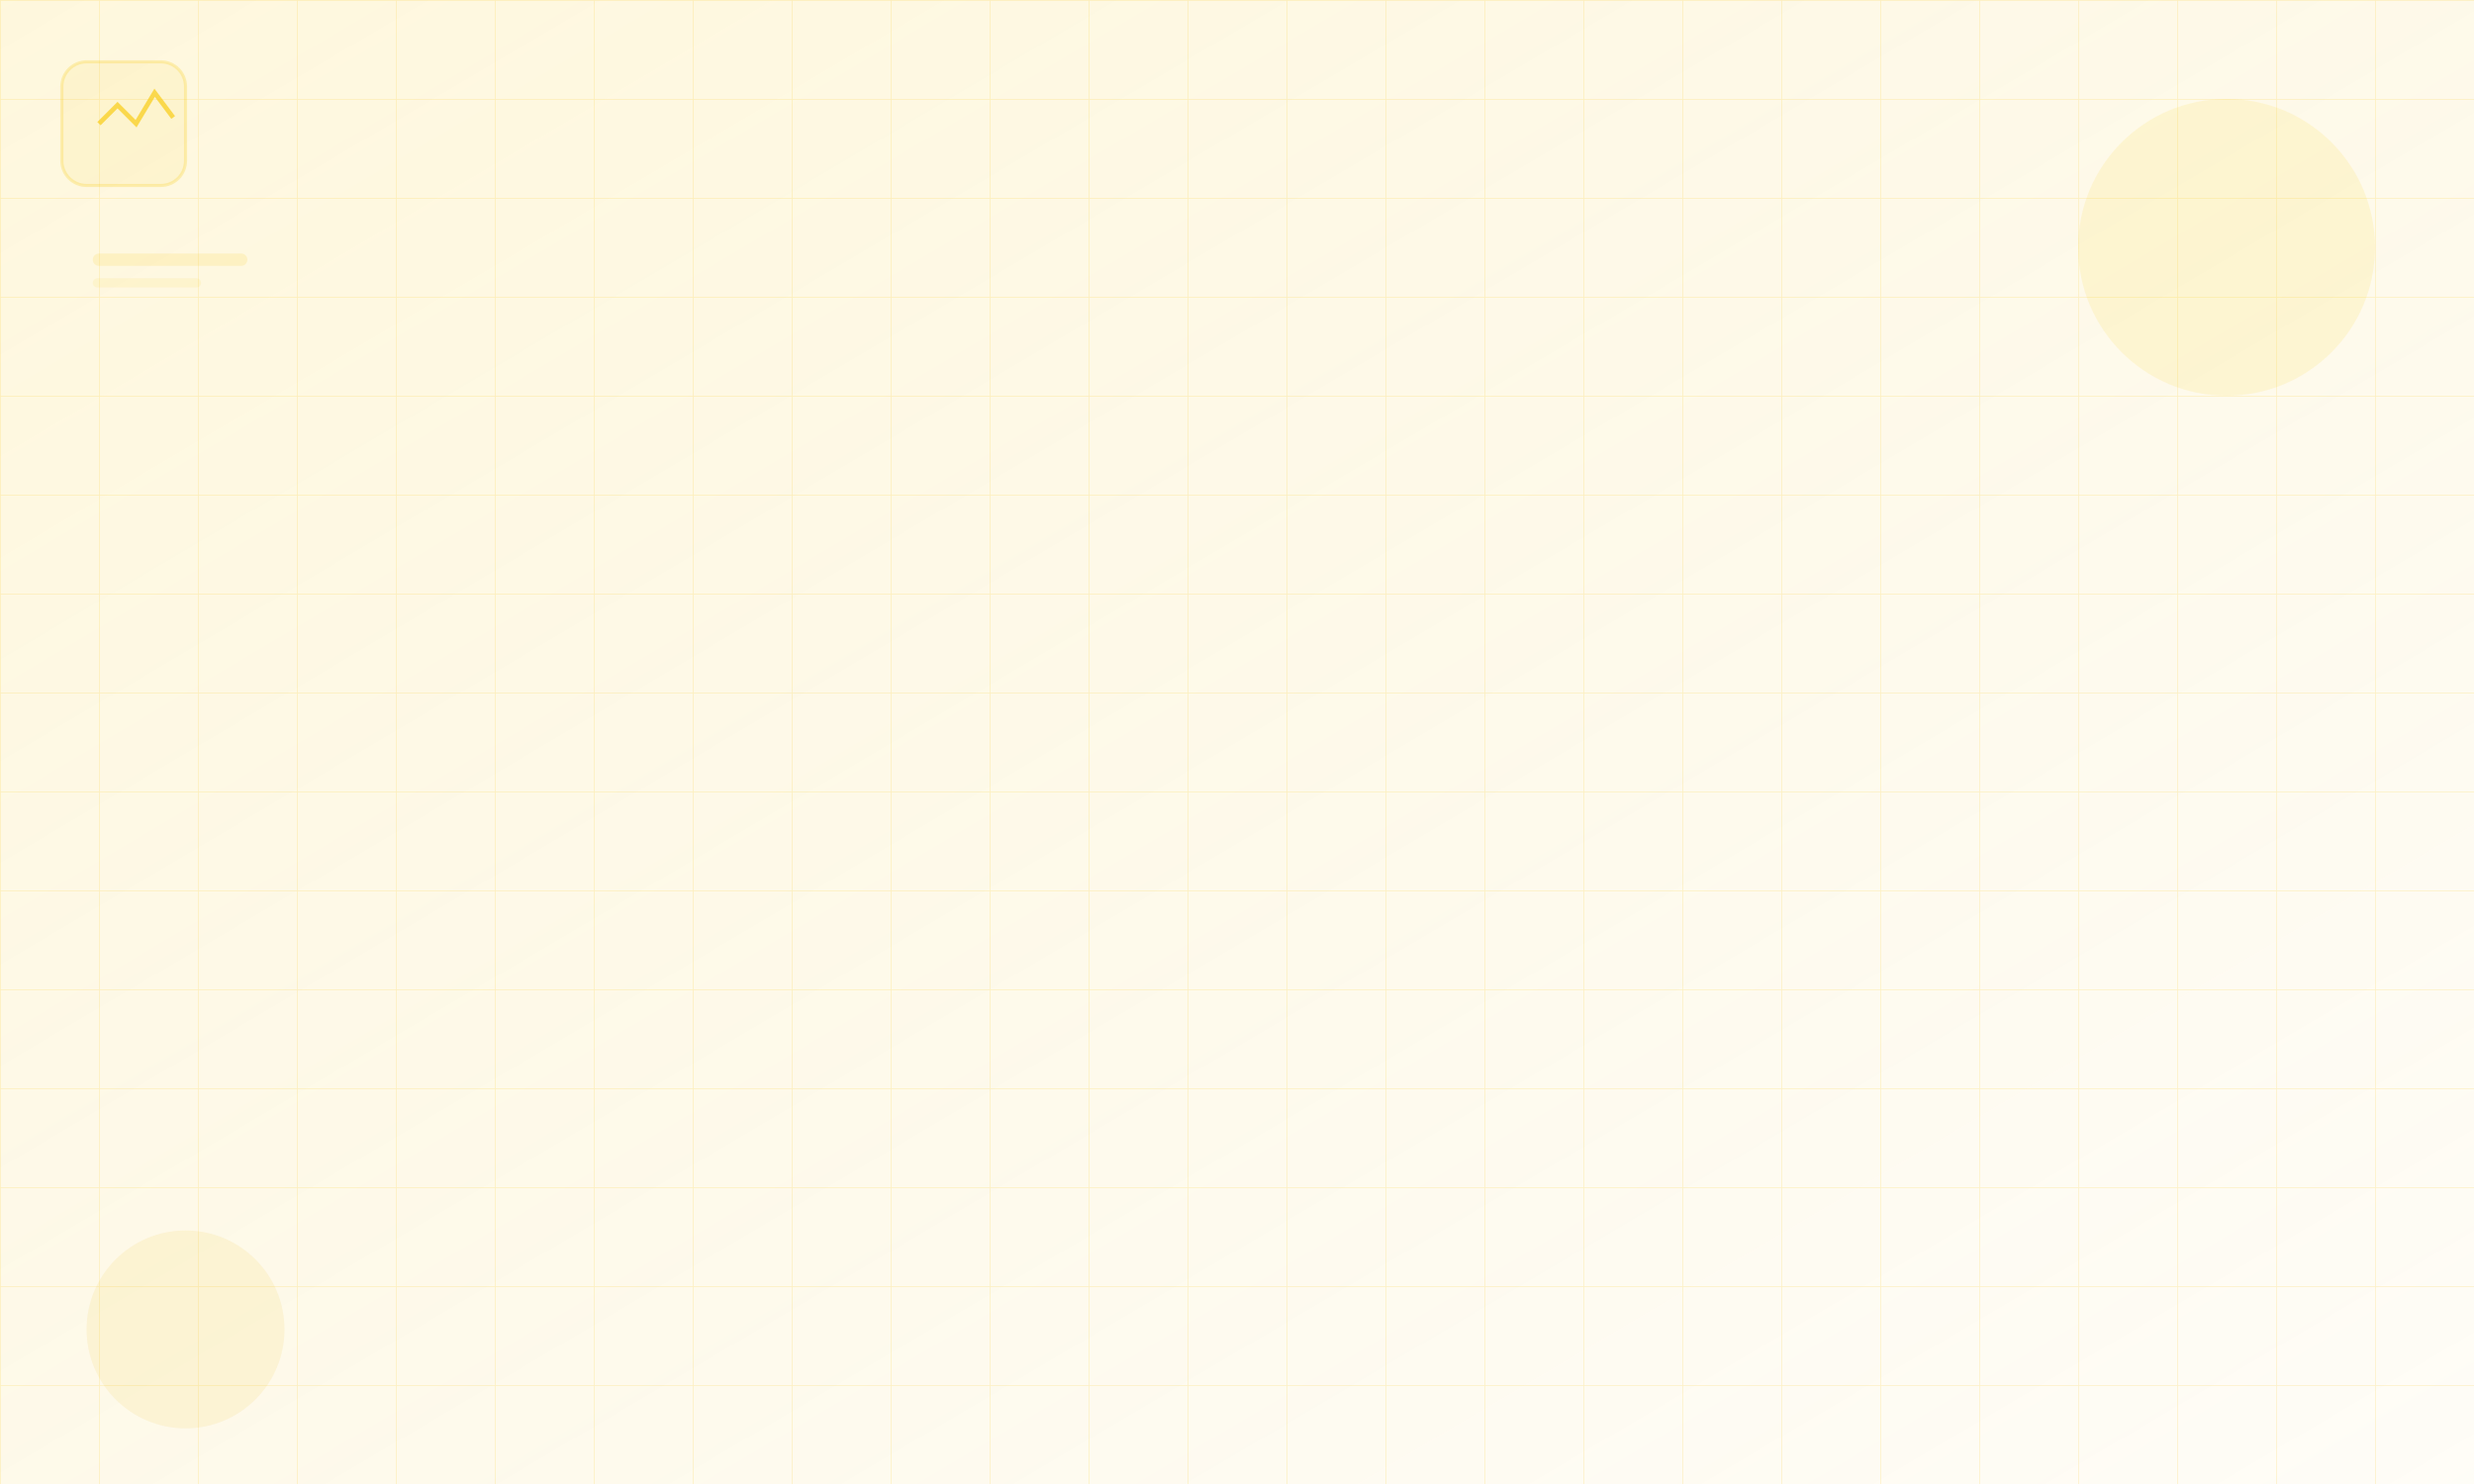
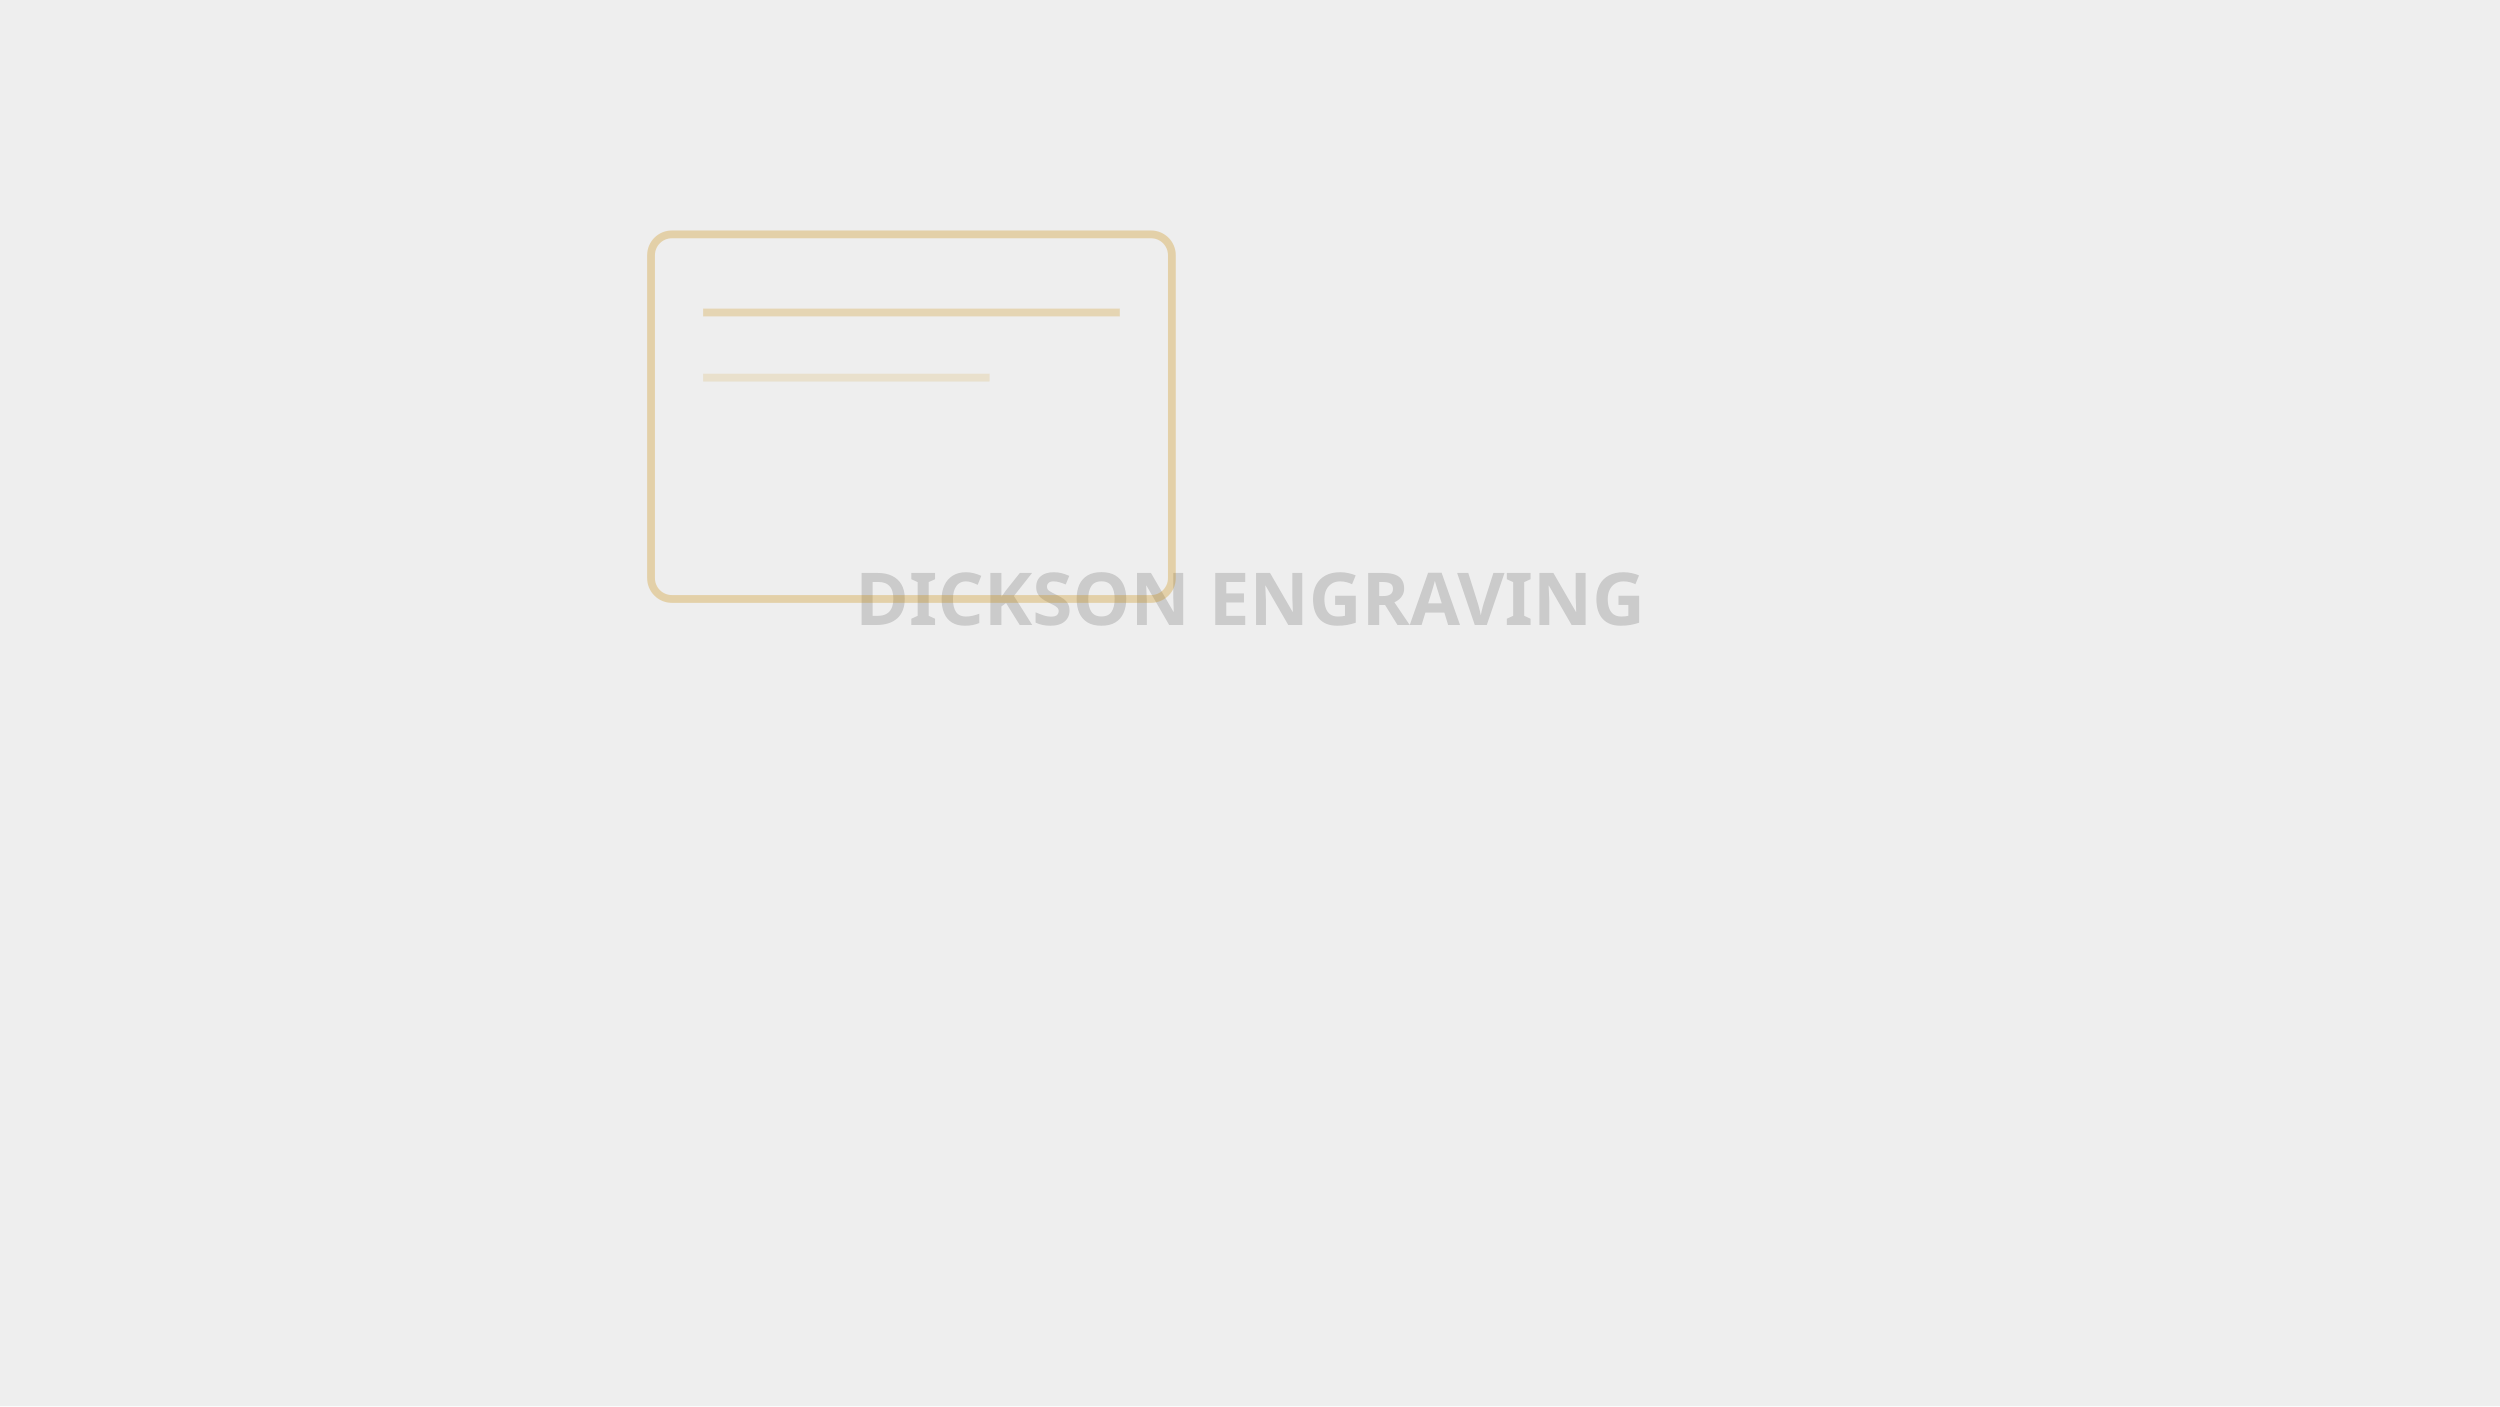
- <svg xmlns="http://www.w3.org/2000/svg" width="800" height="480" viewBox="0 0 800 480">
+ <svg xmlns="http://www.w3.org/2000/svg" width="960" height="540">
  <defs>
-     <linearGradient id="bg" x1="0%" y1="0%" x2="100%" y2="100%">
-       <stop offset="0%" style="stop-color:#facc1525" />
-       <stop offset="100%" style="stop-color:#eab30808" />
+     <linearGradient id="g-dicksonengraving" x1="0%" y1="0%" x2="100%" y2="100%">
+       <stop offset="0%" stop-color="%23eab308" />
+       <stop offset="100%" stop-color="%23facc15" />
    </linearGradient>
  </defs>
-   <rect width="800" height="480" fill="url(#bg)" />
-   <pattern id="grid" width="32" height="32" patternUnits="userSpaceOnUse">
-     <path d="M 32 0 L 0 0 0 32" fill="none" stroke="#facc1533" stroke-width="0.5" />
-   </pattern>
-   <rect width="800" height="480" fill="url(#grid)" />
-   <circle cx="720" cy="80" r="48" fill="#facc15" opacity="0.12" />
-   <circle cx="60" cy="430" r="32" fill="#eab308" opacity="0.1" />
-   <rect x="20" y="20" width="40" height="40" rx="8" fill="#facc1515" stroke="#facc1540" stroke-width="1" />
-   <polyline points="32,40 38,34 44,40 50,30 56,38" fill="none" stroke="#facc15" stroke-width="1.5" opacity="0.7" />
-   <rect x="30" y="82" width="50" height="4" rx="2" fill="#facc1525" />
-   <rect x="30" y="90" width="35" height="3" rx="1.5" fill="#facc1518" />
+   <rect width="960" height="540" fill="url(#g-dicksonengraving)" opacity=".07" />
+   <text x="480" y="240" text-anchor="middle" font-family="system-ui,sans-serif" font-size="28" font-weight="700" fill="%23fff" opacity=".15">DICKSON ENGRAVING</text>
+   <rect x="250" y="90" width="200" height="140" rx="8" fill="none" stroke="#ca8a04" stroke-width="3" opacity=".3" />
+   <line x1="270" y1="120" x2="430" y2="120" stroke="#ca8a04" stroke-width="3" opacity=".25" />
+   <line x1="270" y1="145" x2="380" y2="145" stroke="#ca8a04" stroke-width="3" opacity=".15" />
</svg>
